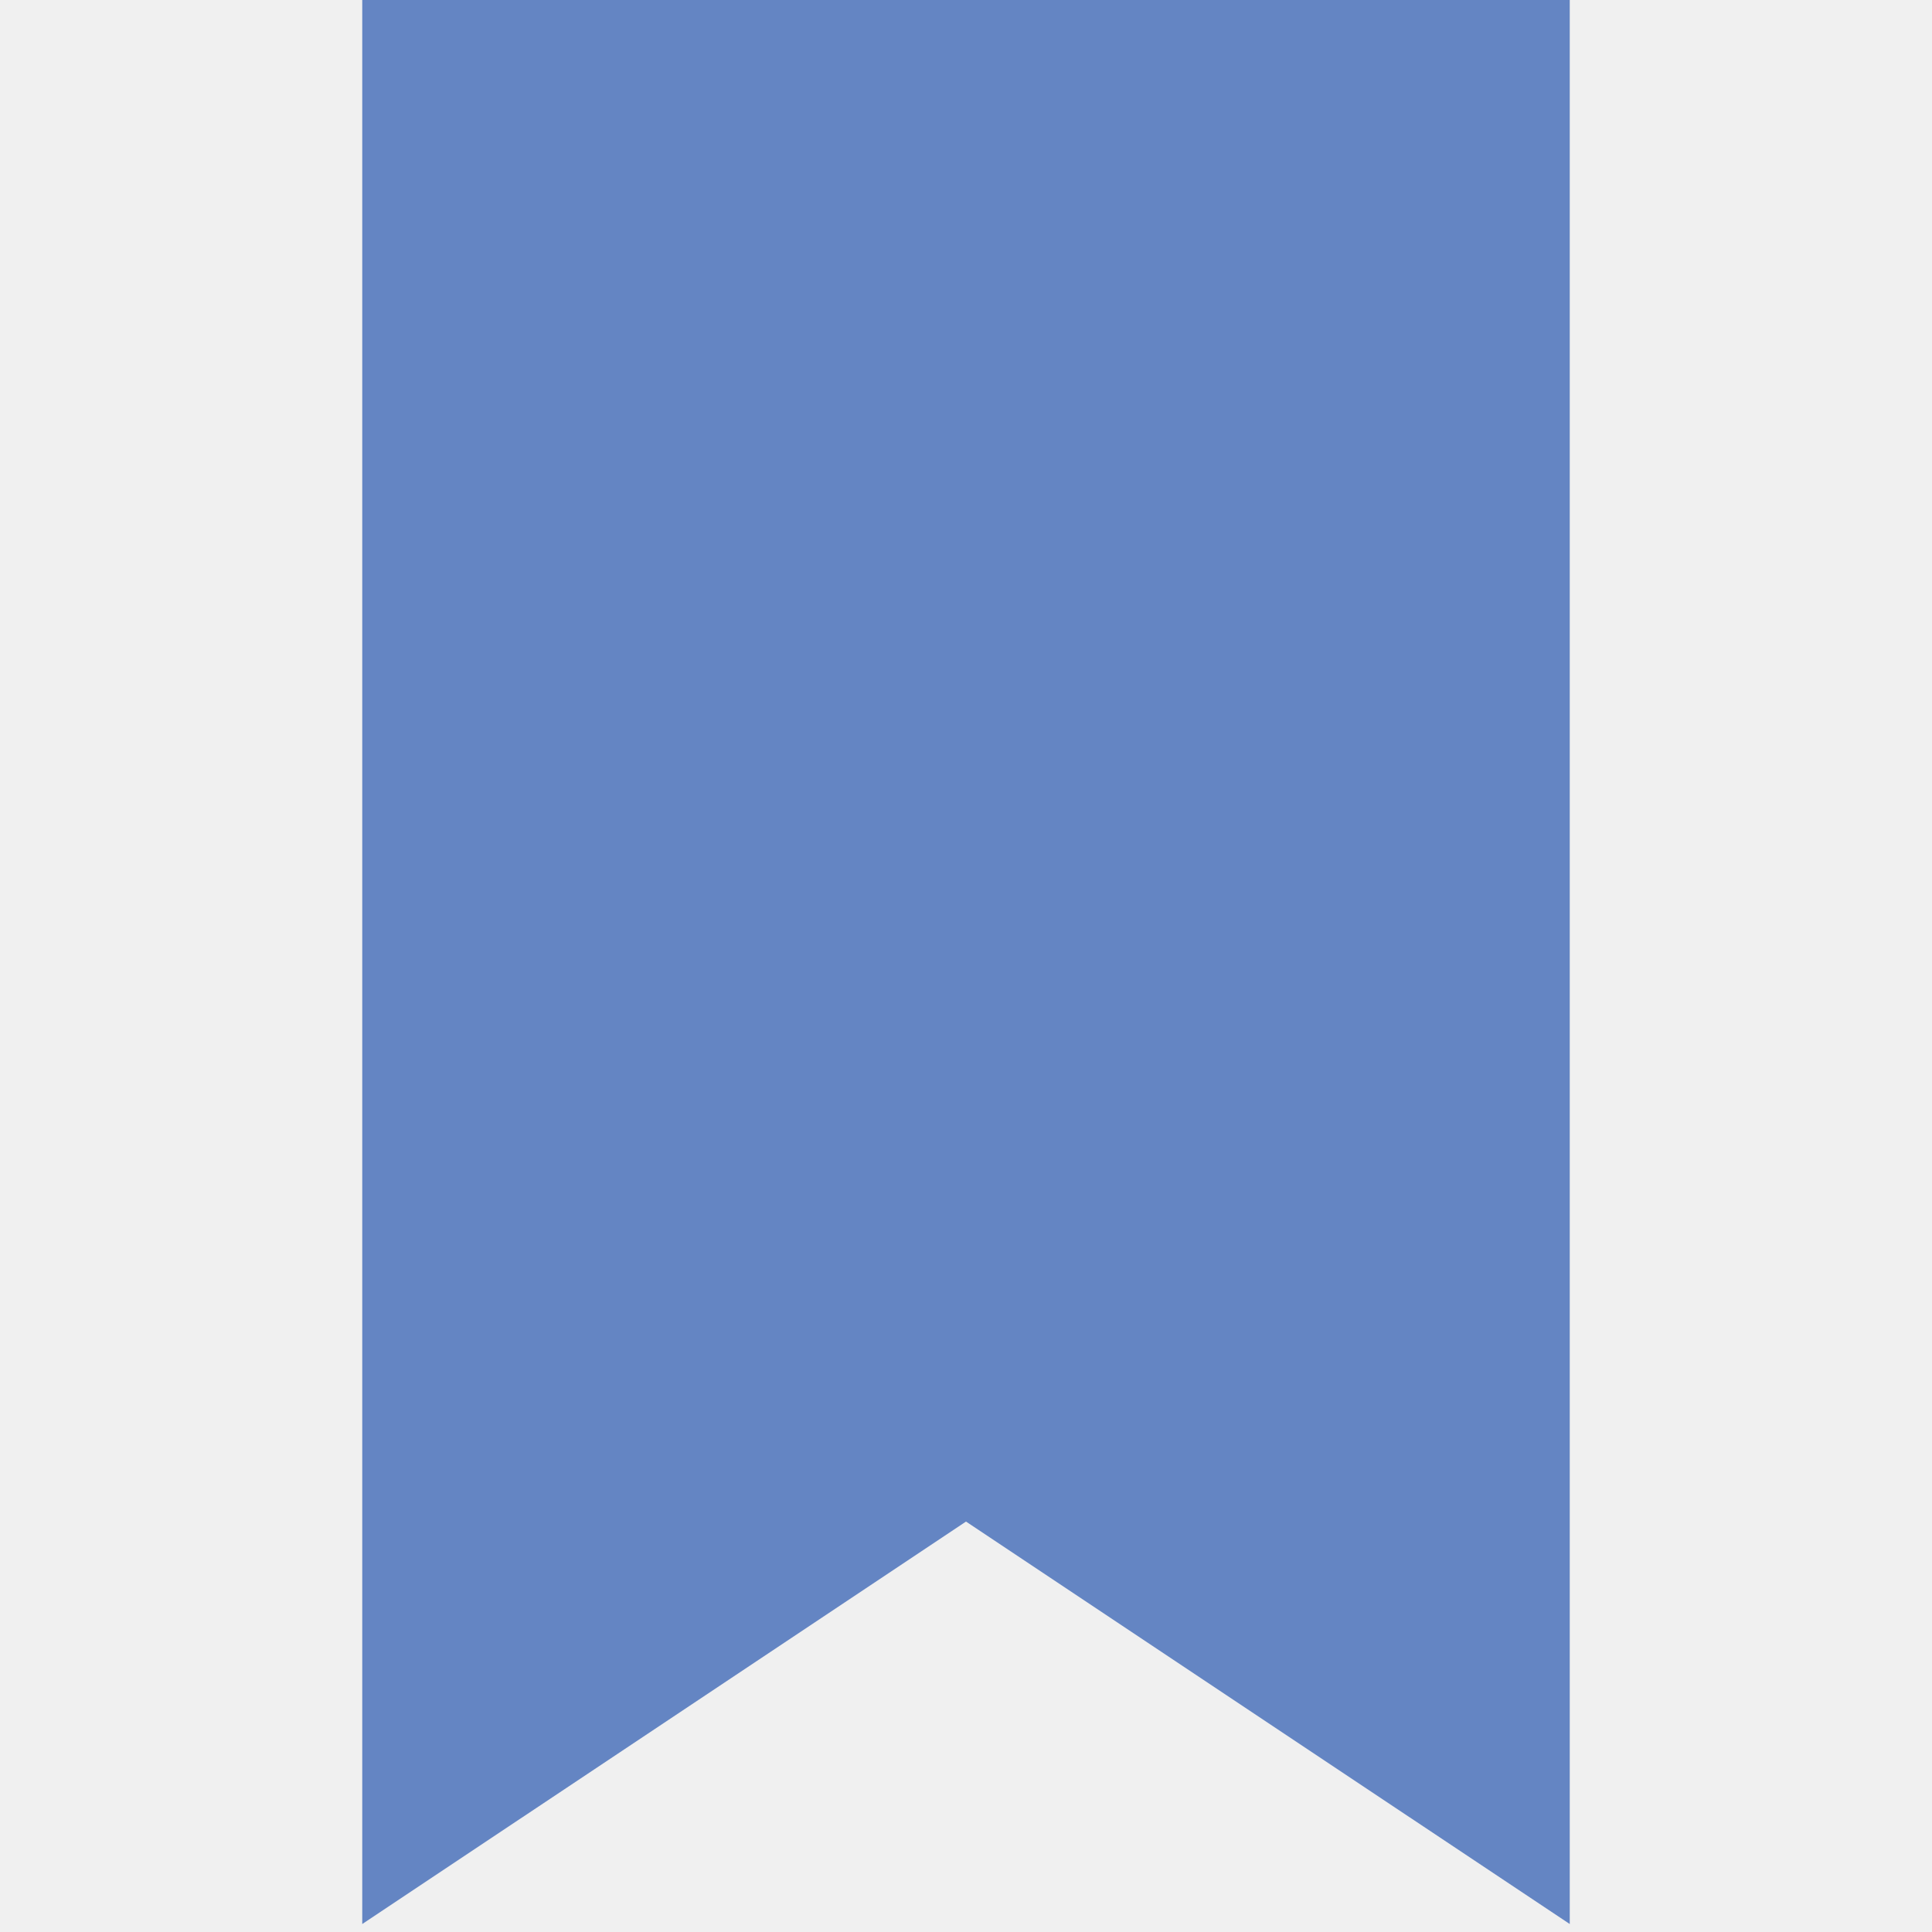
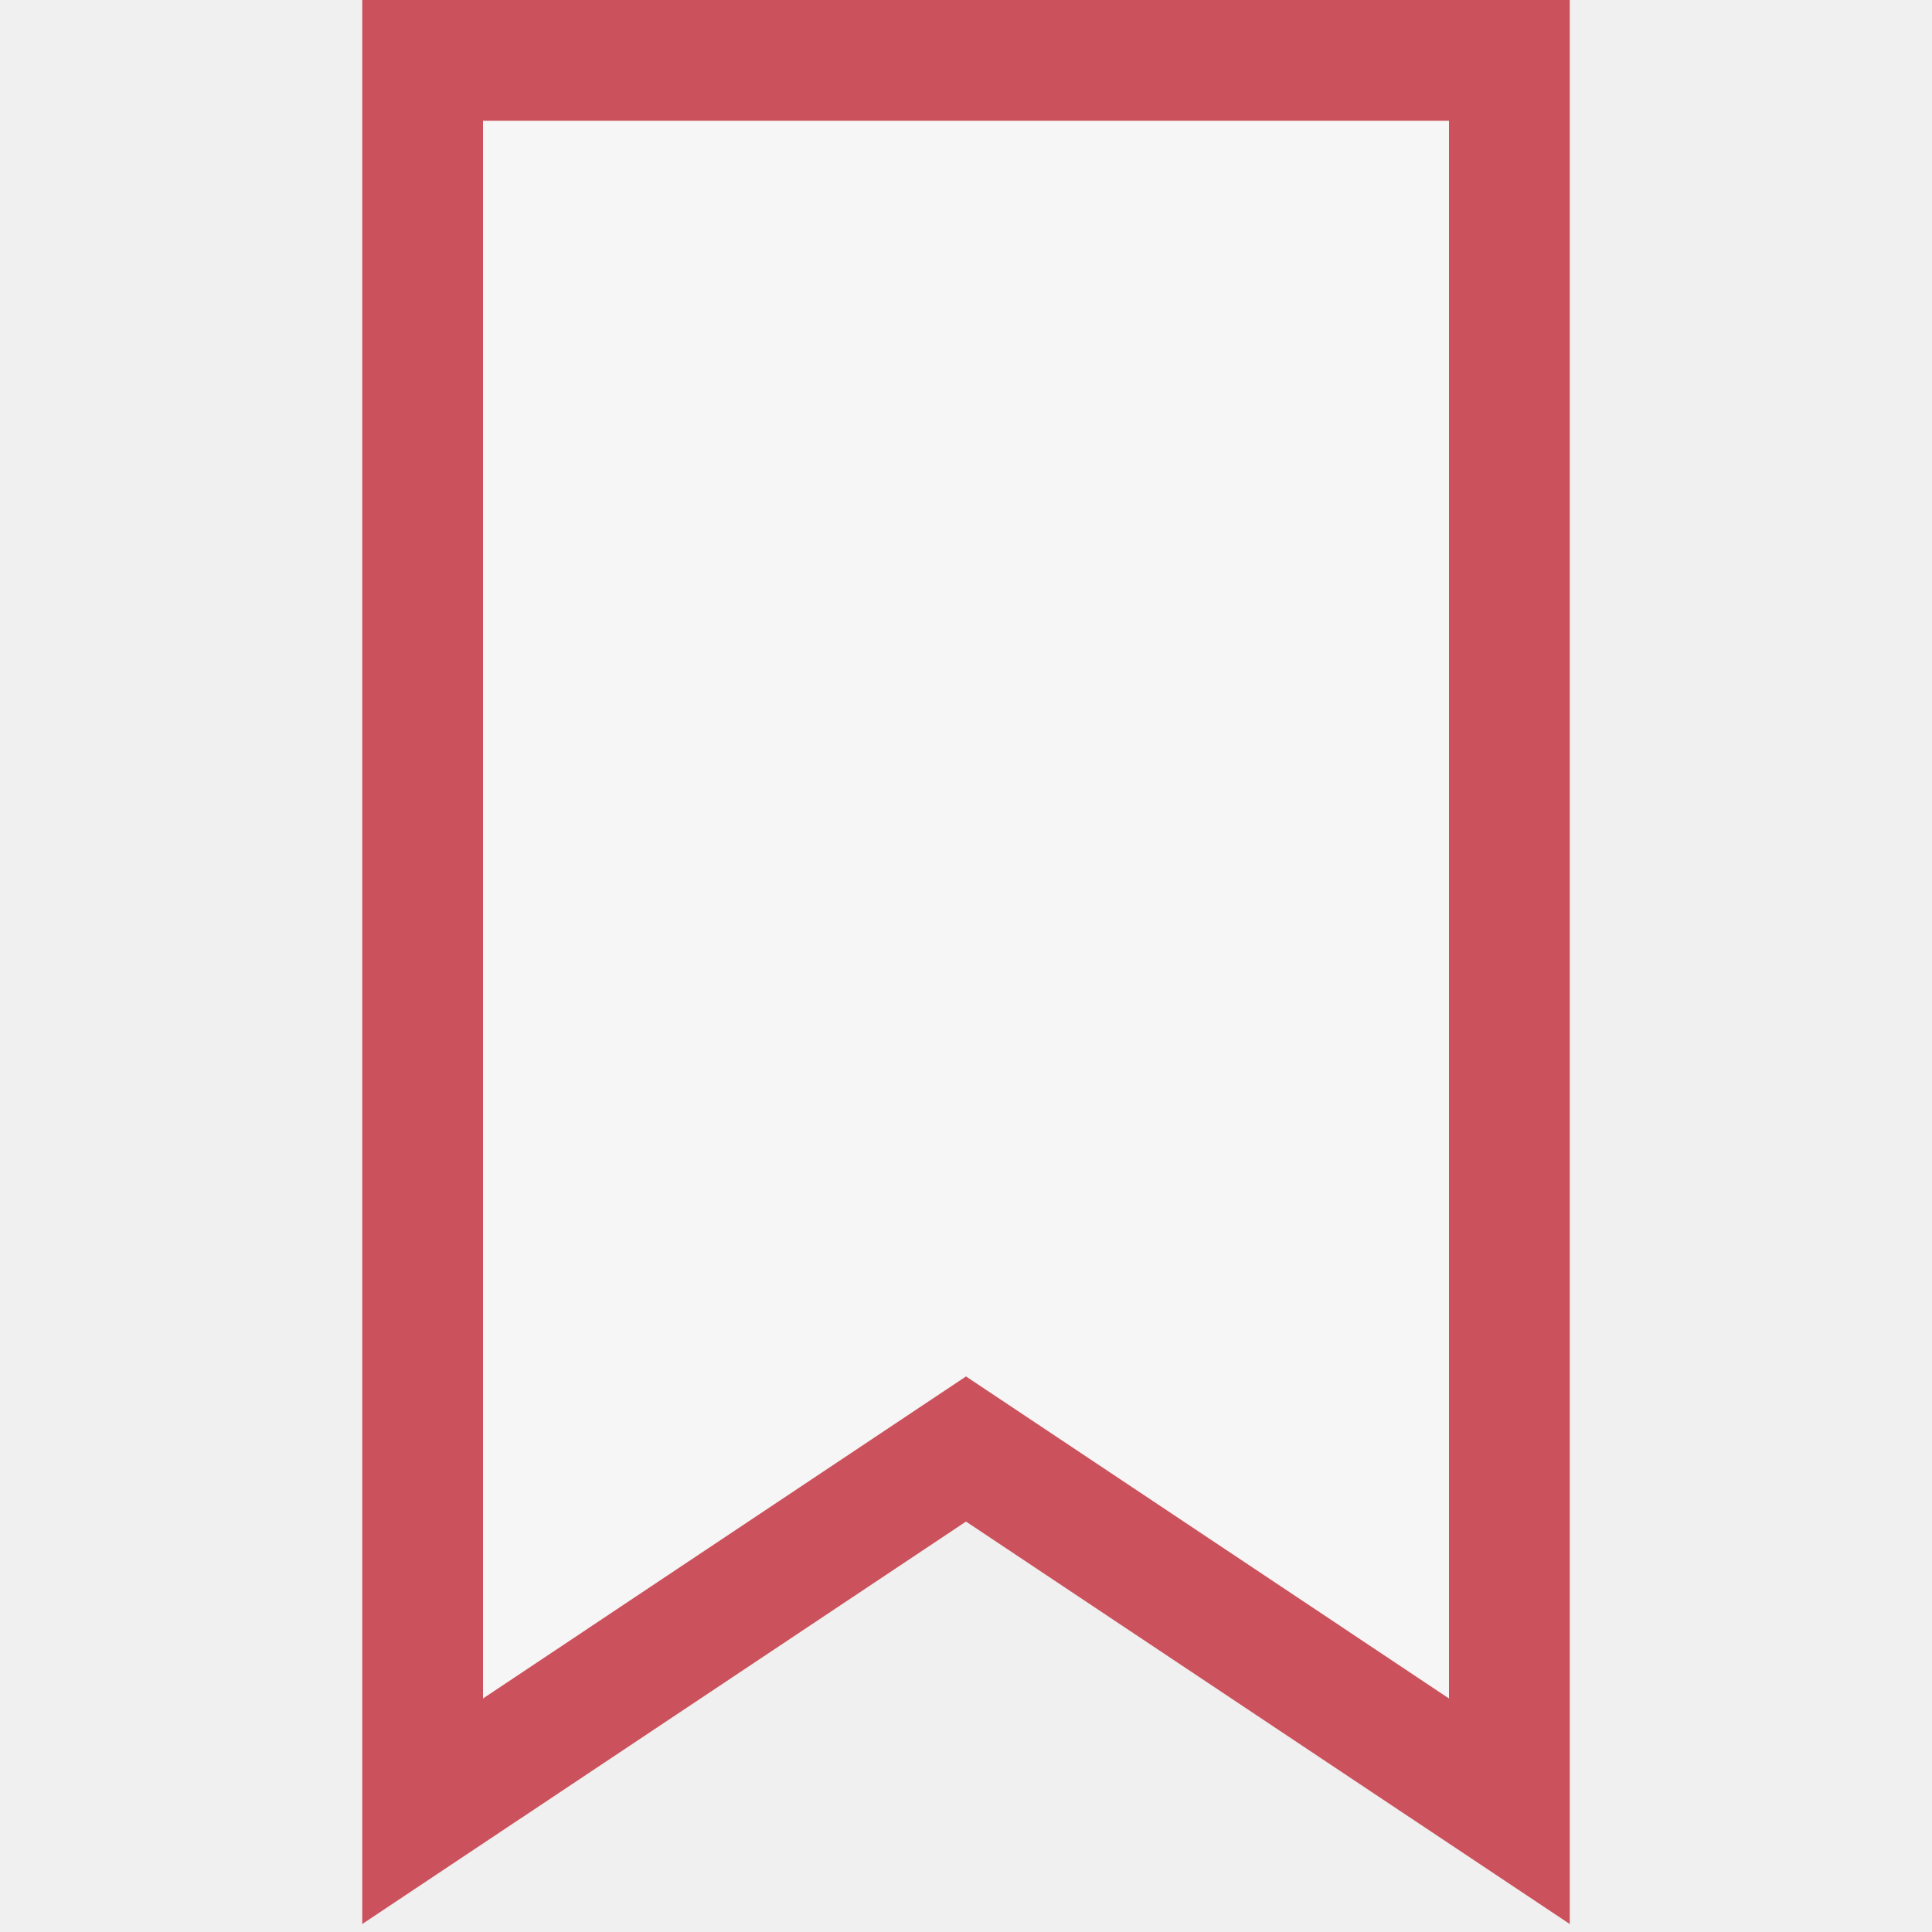
<svg xmlns="http://www.w3.org/2000/svg" version="1.1" id="Layer_1" x="0px" y="0px" width="16px" height="16px" viewBox="0 0 16 16" enable-background="new 0 0 16 16" xml:space="preserve">
  <g id="icon">
-     <polygon points="3,0 3,15.934 8,12.601 13,15.934 13,0" fill="#6485C3" stroke-linejoin="miter" />
+     <polygon points="12.5,15 8,12 3.5,15 3.5,0.5 12.5,0.5" fill="#FFFFFF" stroke-linejoin="miter" opacity="0.4" />
+     <path d="M13,15.934l-5,-3.333l-5,3.333V0h10V15.934zM8,11.399l4,2.667V1H4v13.066L8,11.399z" fill="#CB525D" />
  </g>
</svg>
